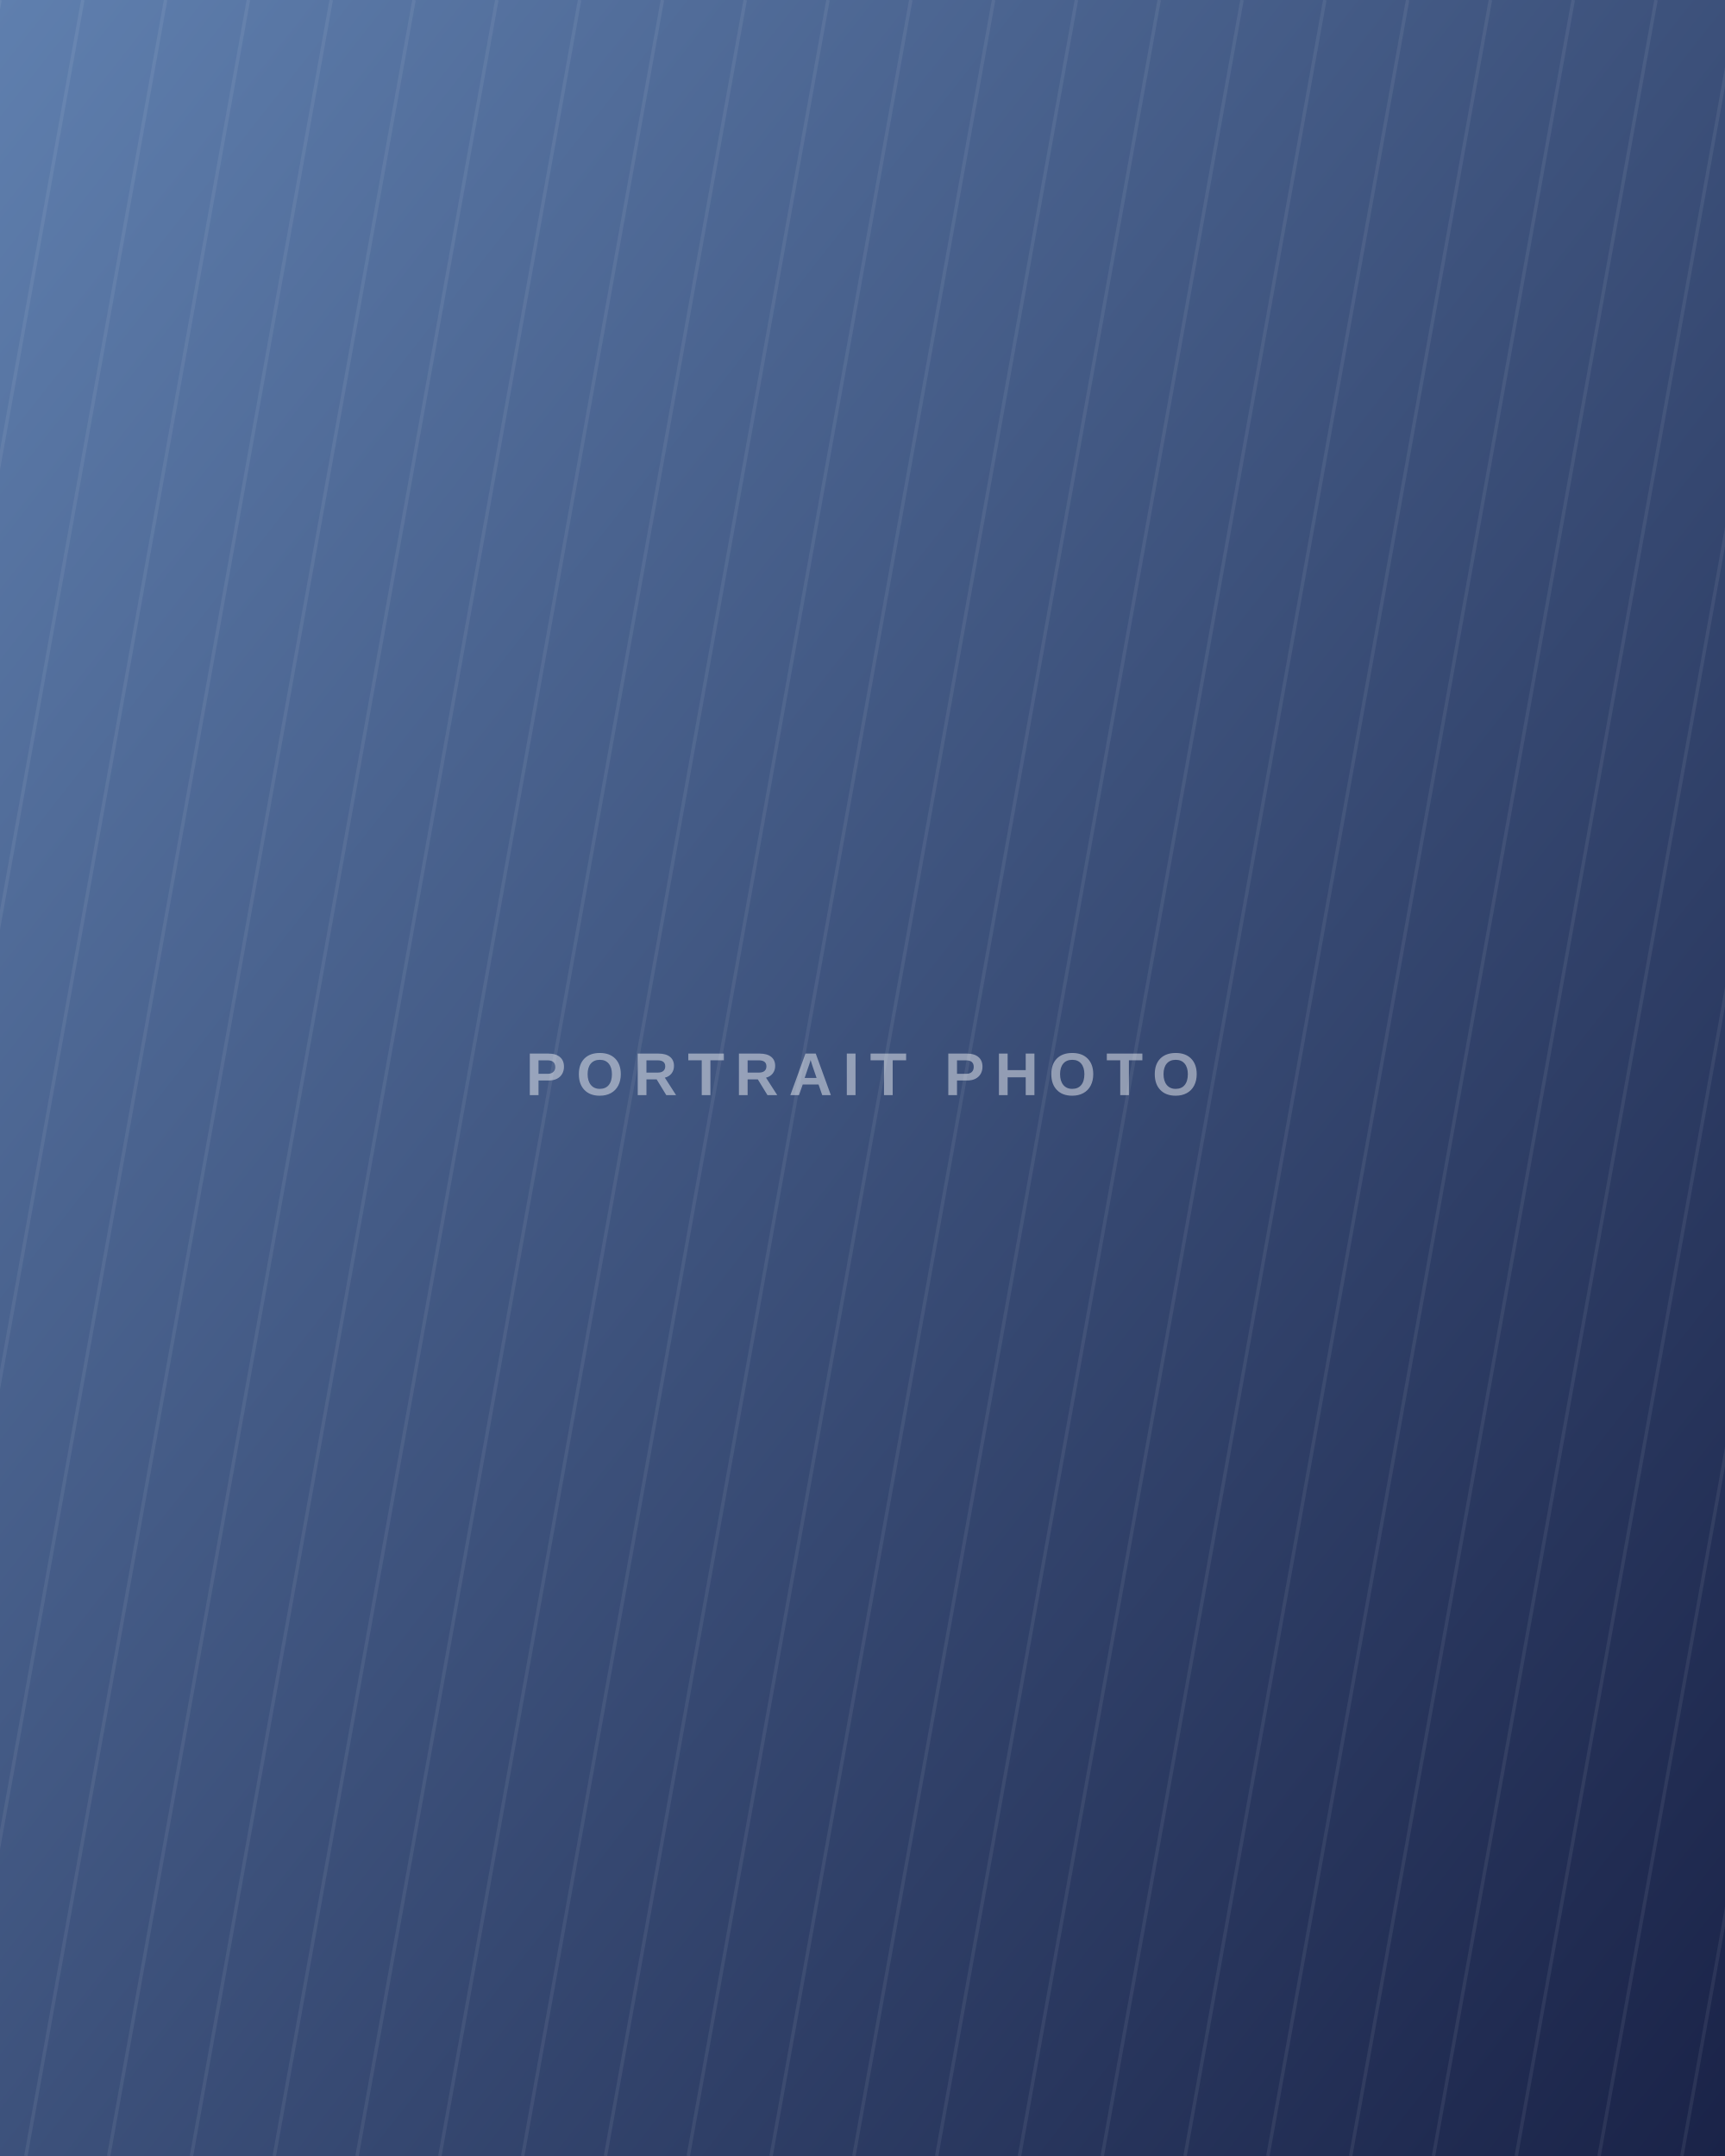
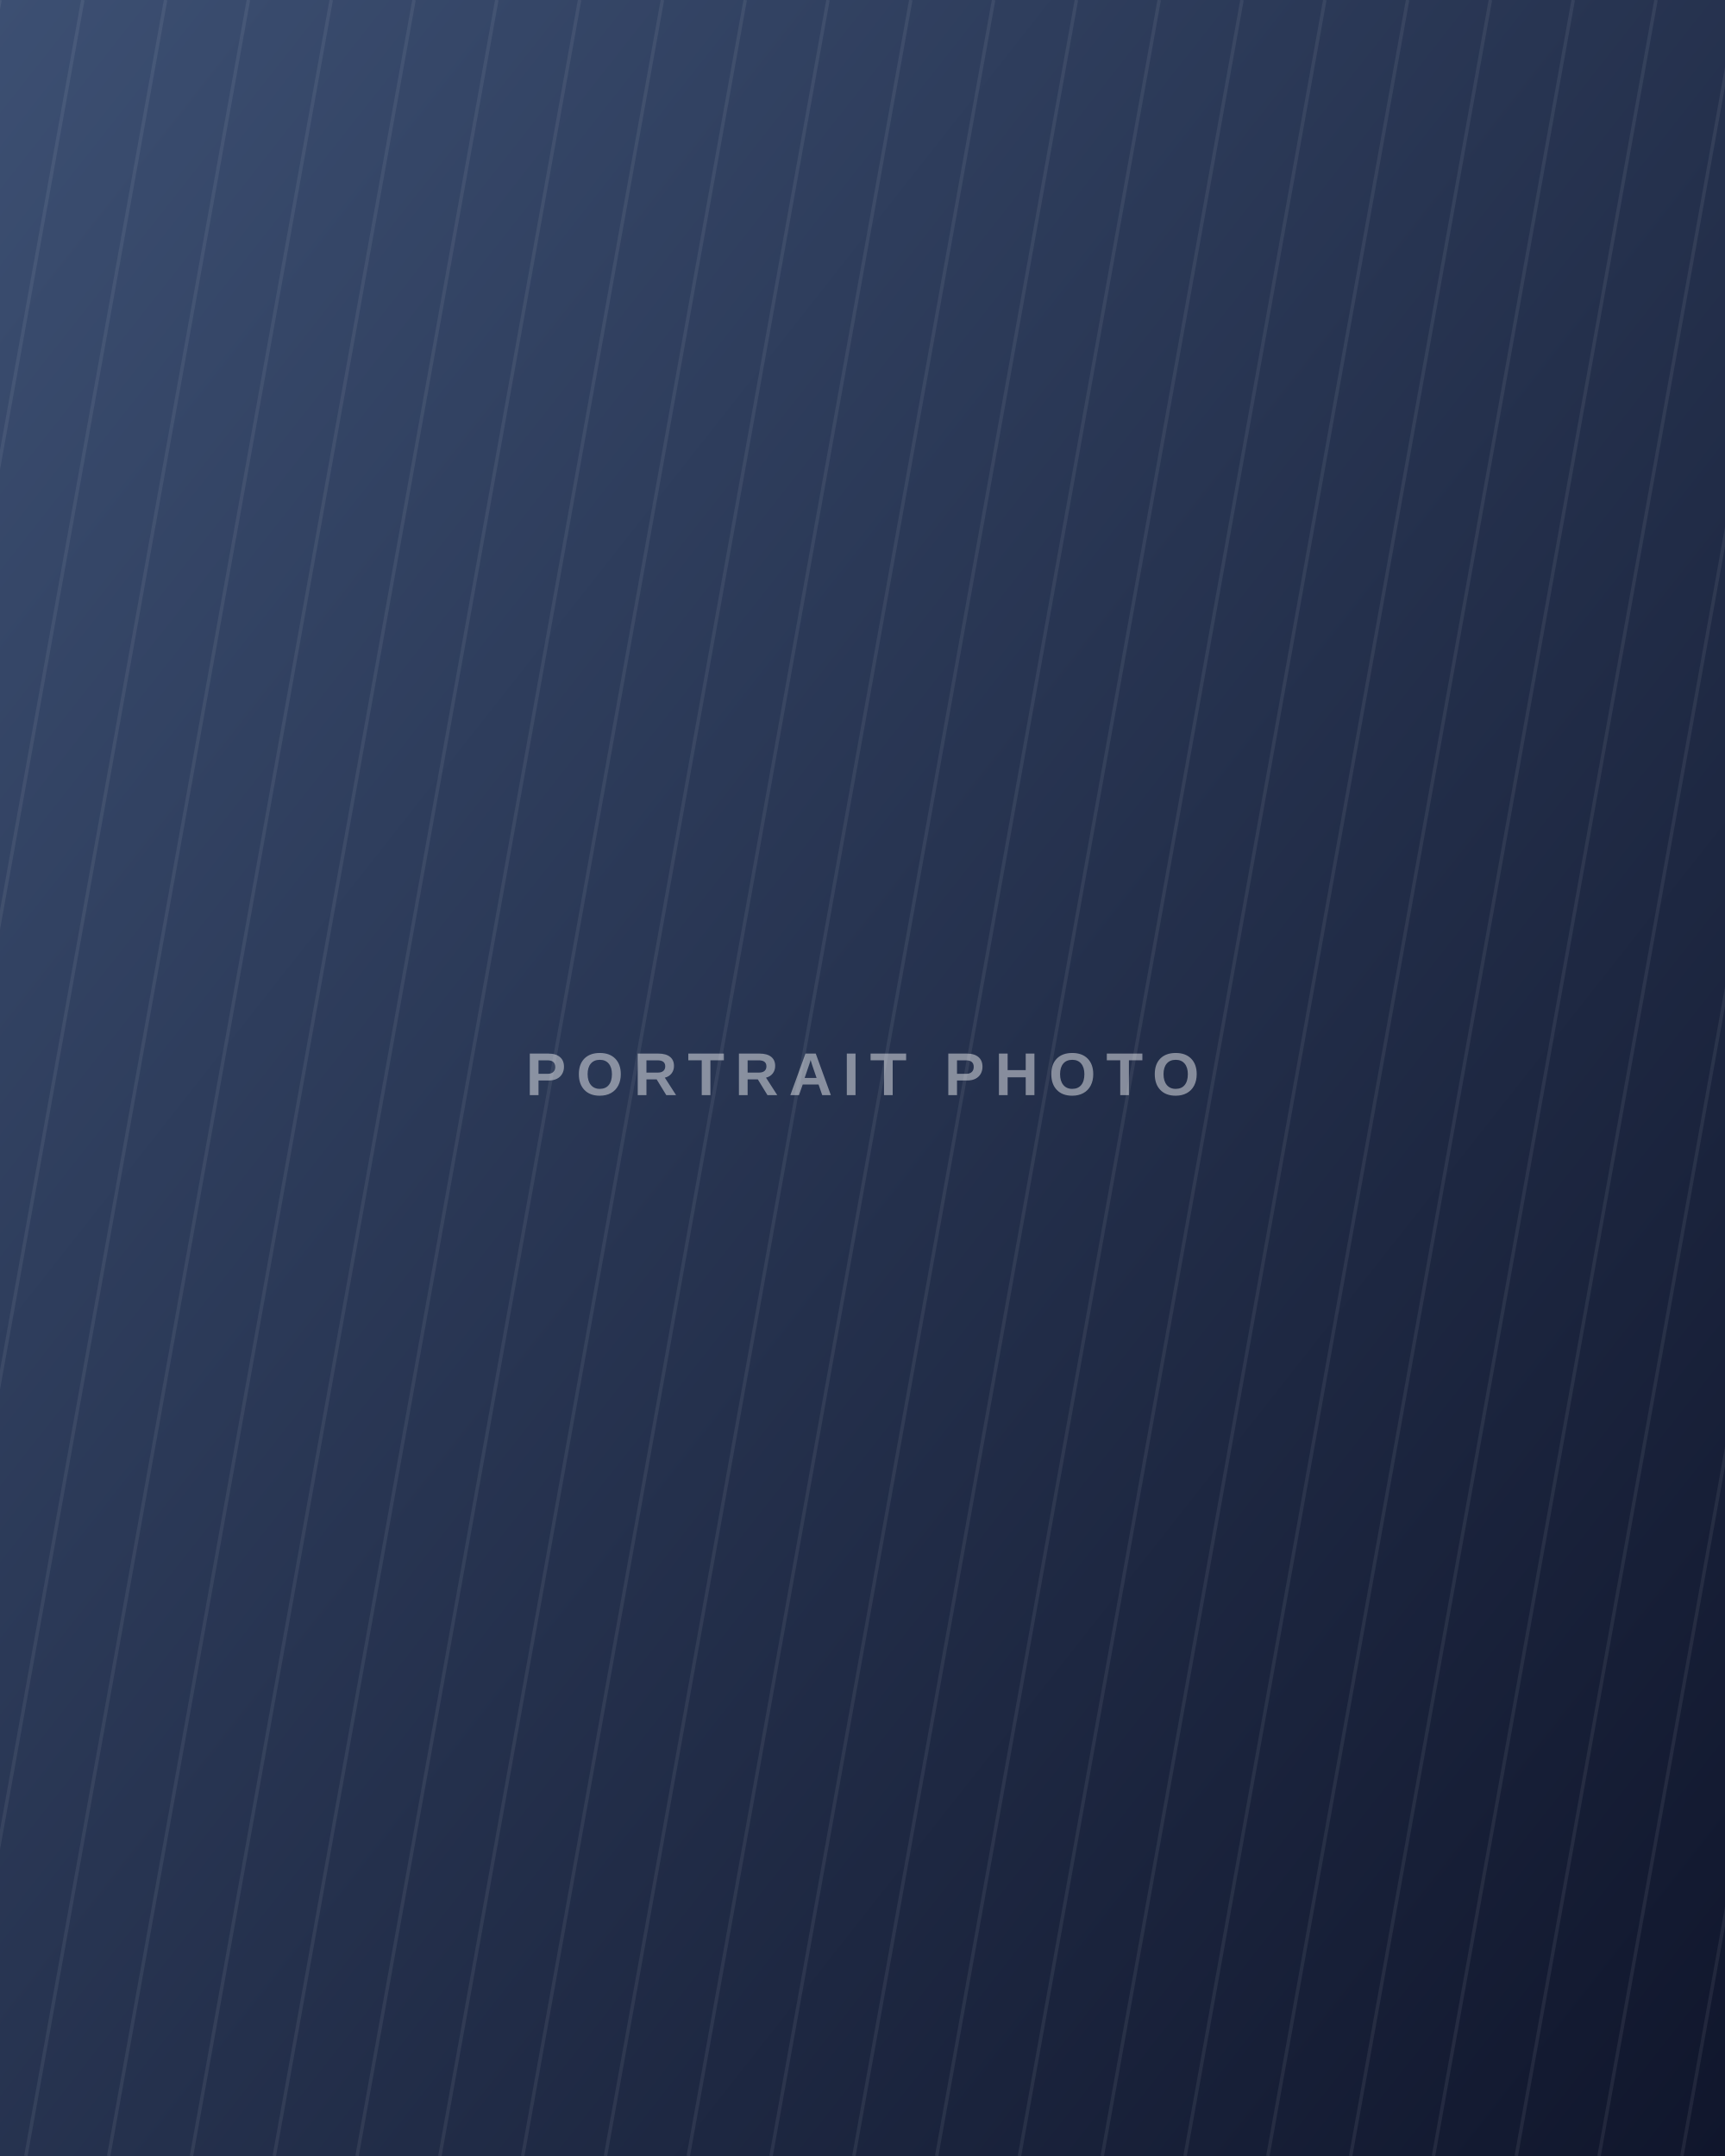
<svg xmlns="http://www.w3.org/2000/svg" width="1000" height="1250" viewBox="0 0 1000 1250">
  <defs>
    <linearGradient id="g" x1="0" y1="0" x2="1" y2="1">
-       <stop offset="0" stop-color="#5f7fae" />
-       <stop offset="1" stop-color="#1a2348" />
+       <stop offset="0" stop-color="#3c4f72" />
+       <stop offset="1" stop-color="#10162c" />
    </linearGradient>
  </defs>
  <rect width="1000" height="1250" fill="url(#g)" />
  <line x1="0" y1="0" x2="-225" y2="1250" stroke="#ffffff" stroke-opacity=".07" stroke-width="2" />
  <line x1="48" y1="0" x2="-177" y2="1250" stroke="#ffffff" stroke-opacity=".07" stroke-width="2" />
  <line x1="96" y1="0" x2="-129" y2="1250" stroke="#ffffff" stroke-opacity=".07" stroke-width="2" />
  <line x1="144" y1="0" x2="-81" y2="1250" stroke="#ffffff" stroke-opacity=".07" stroke-width="2" />
  <line x1="192" y1="0" x2="-33" y2="1250" stroke="#ffffff" stroke-opacity=".07" stroke-width="2" />
  <line x1="240" y1="0" x2="15" y2="1250" stroke="#ffffff" stroke-opacity=".07" stroke-width="2" />
  <line x1="288" y1="0" x2="63" y2="1250" stroke="#ffffff" stroke-opacity=".07" stroke-width="2" />
  <line x1="336" y1="0" x2="111" y2="1250" stroke="#ffffff" stroke-opacity=".07" stroke-width="2" />
  <line x1="384" y1="0" x2="159" y2="1250" stroke="#ffffff" stroke-opacity=".07" stroke-width="2" />
  <line x1="432" y1="0" x2="207" y2="1250" stroke="#ffffff" stroke-opacity=".07" stroke-width="2" />
  <line x1="480" y1="0" x2="255" y2="1250" stroke="#ffffff" stroke-opacity=".07" stroke-width="2" />
  <line x1="528" y1="0" x2="303" y2="1250" stroke="#ffffff" stroke-opacity=".07" stroke-width="2" />
  <line x1="576" y1="0" x2="351" y2="1250" stroke="#ffffff" stroke-opacity=".07" stroke-width="2" />
  <line x1="624" y1="0" x2="399" y2="1250" stroke="#ffffff" stroke-opacity=".07" stroke-width="2" />
  <line x1="672" y1="0" x2="447" y2="1250" stroke="#ffffff" stroke-opacity=".07" stroke-width="2" />
  <line x1="720" y1="0" x2="495" y2="1250" stroke="#ffffff" stroke-opacity=".07" stroke-width="2" />
  <line x1="768" y1="0" x2="543" y2="1250" stroke="#ffffff" stroke-opacity=".07" stroke-width="2" />
  <line x1="816" y1="0" x2="591" y2="1250" stroke="#ffffff" stroke-opacity=".07" stroke-width="2" />
  <line x1="864" y1="0" x2="639" y2="1250" stroke="#ffffff" stroke-opacity=".07" stroke-width="2" />
  <line x1="912" y1="0" x2="687" y2="1250" stroke="#ffffff" stroke-opacity=".07" stroke-width="2" />
  <line x1="960" y1="0" x2="735" y2="1250" stroke="#ffffff" stroke-opacity=".07" stroke-width="2" />
  <line x1="1008" y1="0" x2="783" y2="1250" stroke="#ffffff" stroke-opacity=".07" stroke-width="2" />
  <line x1="1056" y1="0" x2="831" y2="1250" stroke="#ffffff" stroke-opacity=".07" stroke-width="2" />
  <line x1="1104" y1="0" x2="879" y2="1250" stroke="#ffffff" stroke-opacity=".07" stroke-width="2" />
  <line x1="1152" y1="0" x2="927" y2="1250" stroke="#ffffff" stroke-opacity=".07" stroke-width="2" />
  <line x1="1200" y1="0" x2="975" y2="1250" stroke="#ffffff" stroke-opacity=".07" stroke-width="2" />
  <line x1="1248" y1="0" x2="1023" y2="1250" stroke="#ffffff" stroke-opacity=".07" stroke-width="2" />
  <line x1="1296" y1="0" x2="1071" y2="1250" stroke="#ffffff" stroke-opacity=".07" stroke-width="2" />
  <line x1="1344" y1="0" x2="1119" y2="1250" stroke="#ffffff" stroke-opacity=".07" stroke-width="2" />
  <line x1="1392" y1="0" x2="1167" y2="1250" stroke="#ffffff" stroke-opacity=".07" stroke-width="2" />
  <text x="50%" y="50%" fill="#ffffff" fill-opacity=".45" font-family="Arial Narrow, Arial, sans-serif" font-weight="700" font-size="35" letter-spacing="6" text-anchor="middle" dominant-baseline="middle">PORTRAIT PHOTO</text>
</svg>
